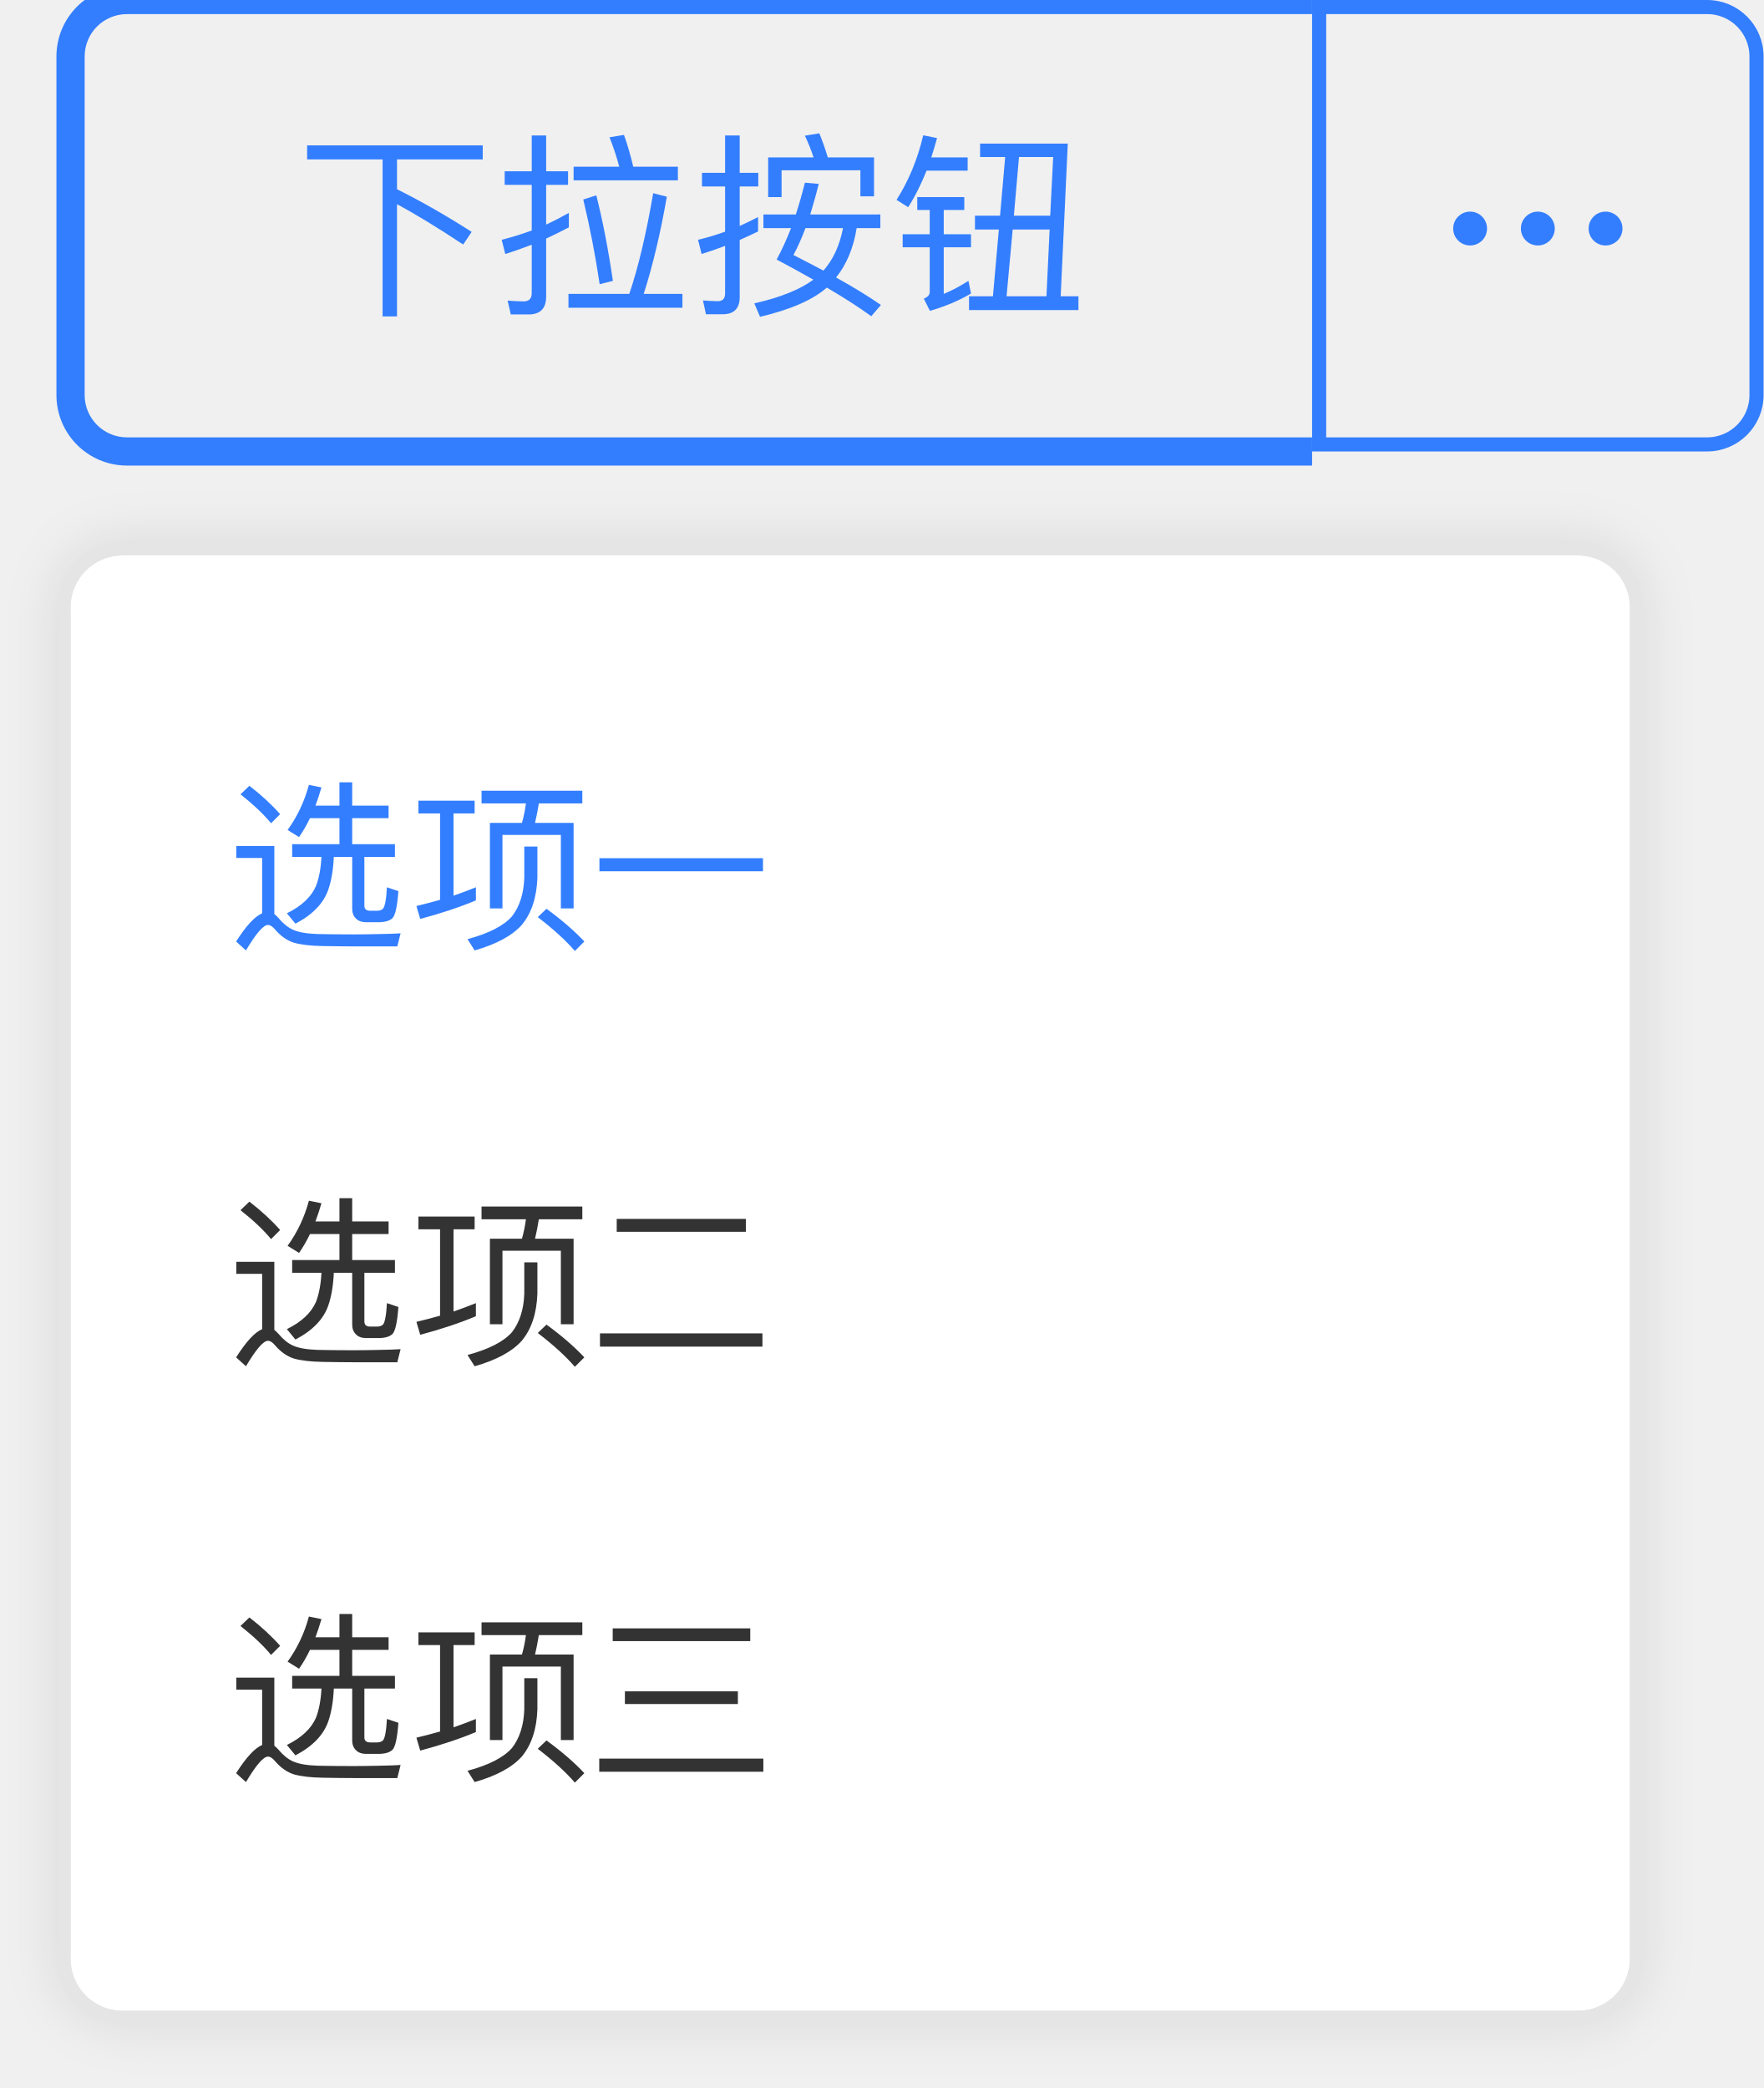
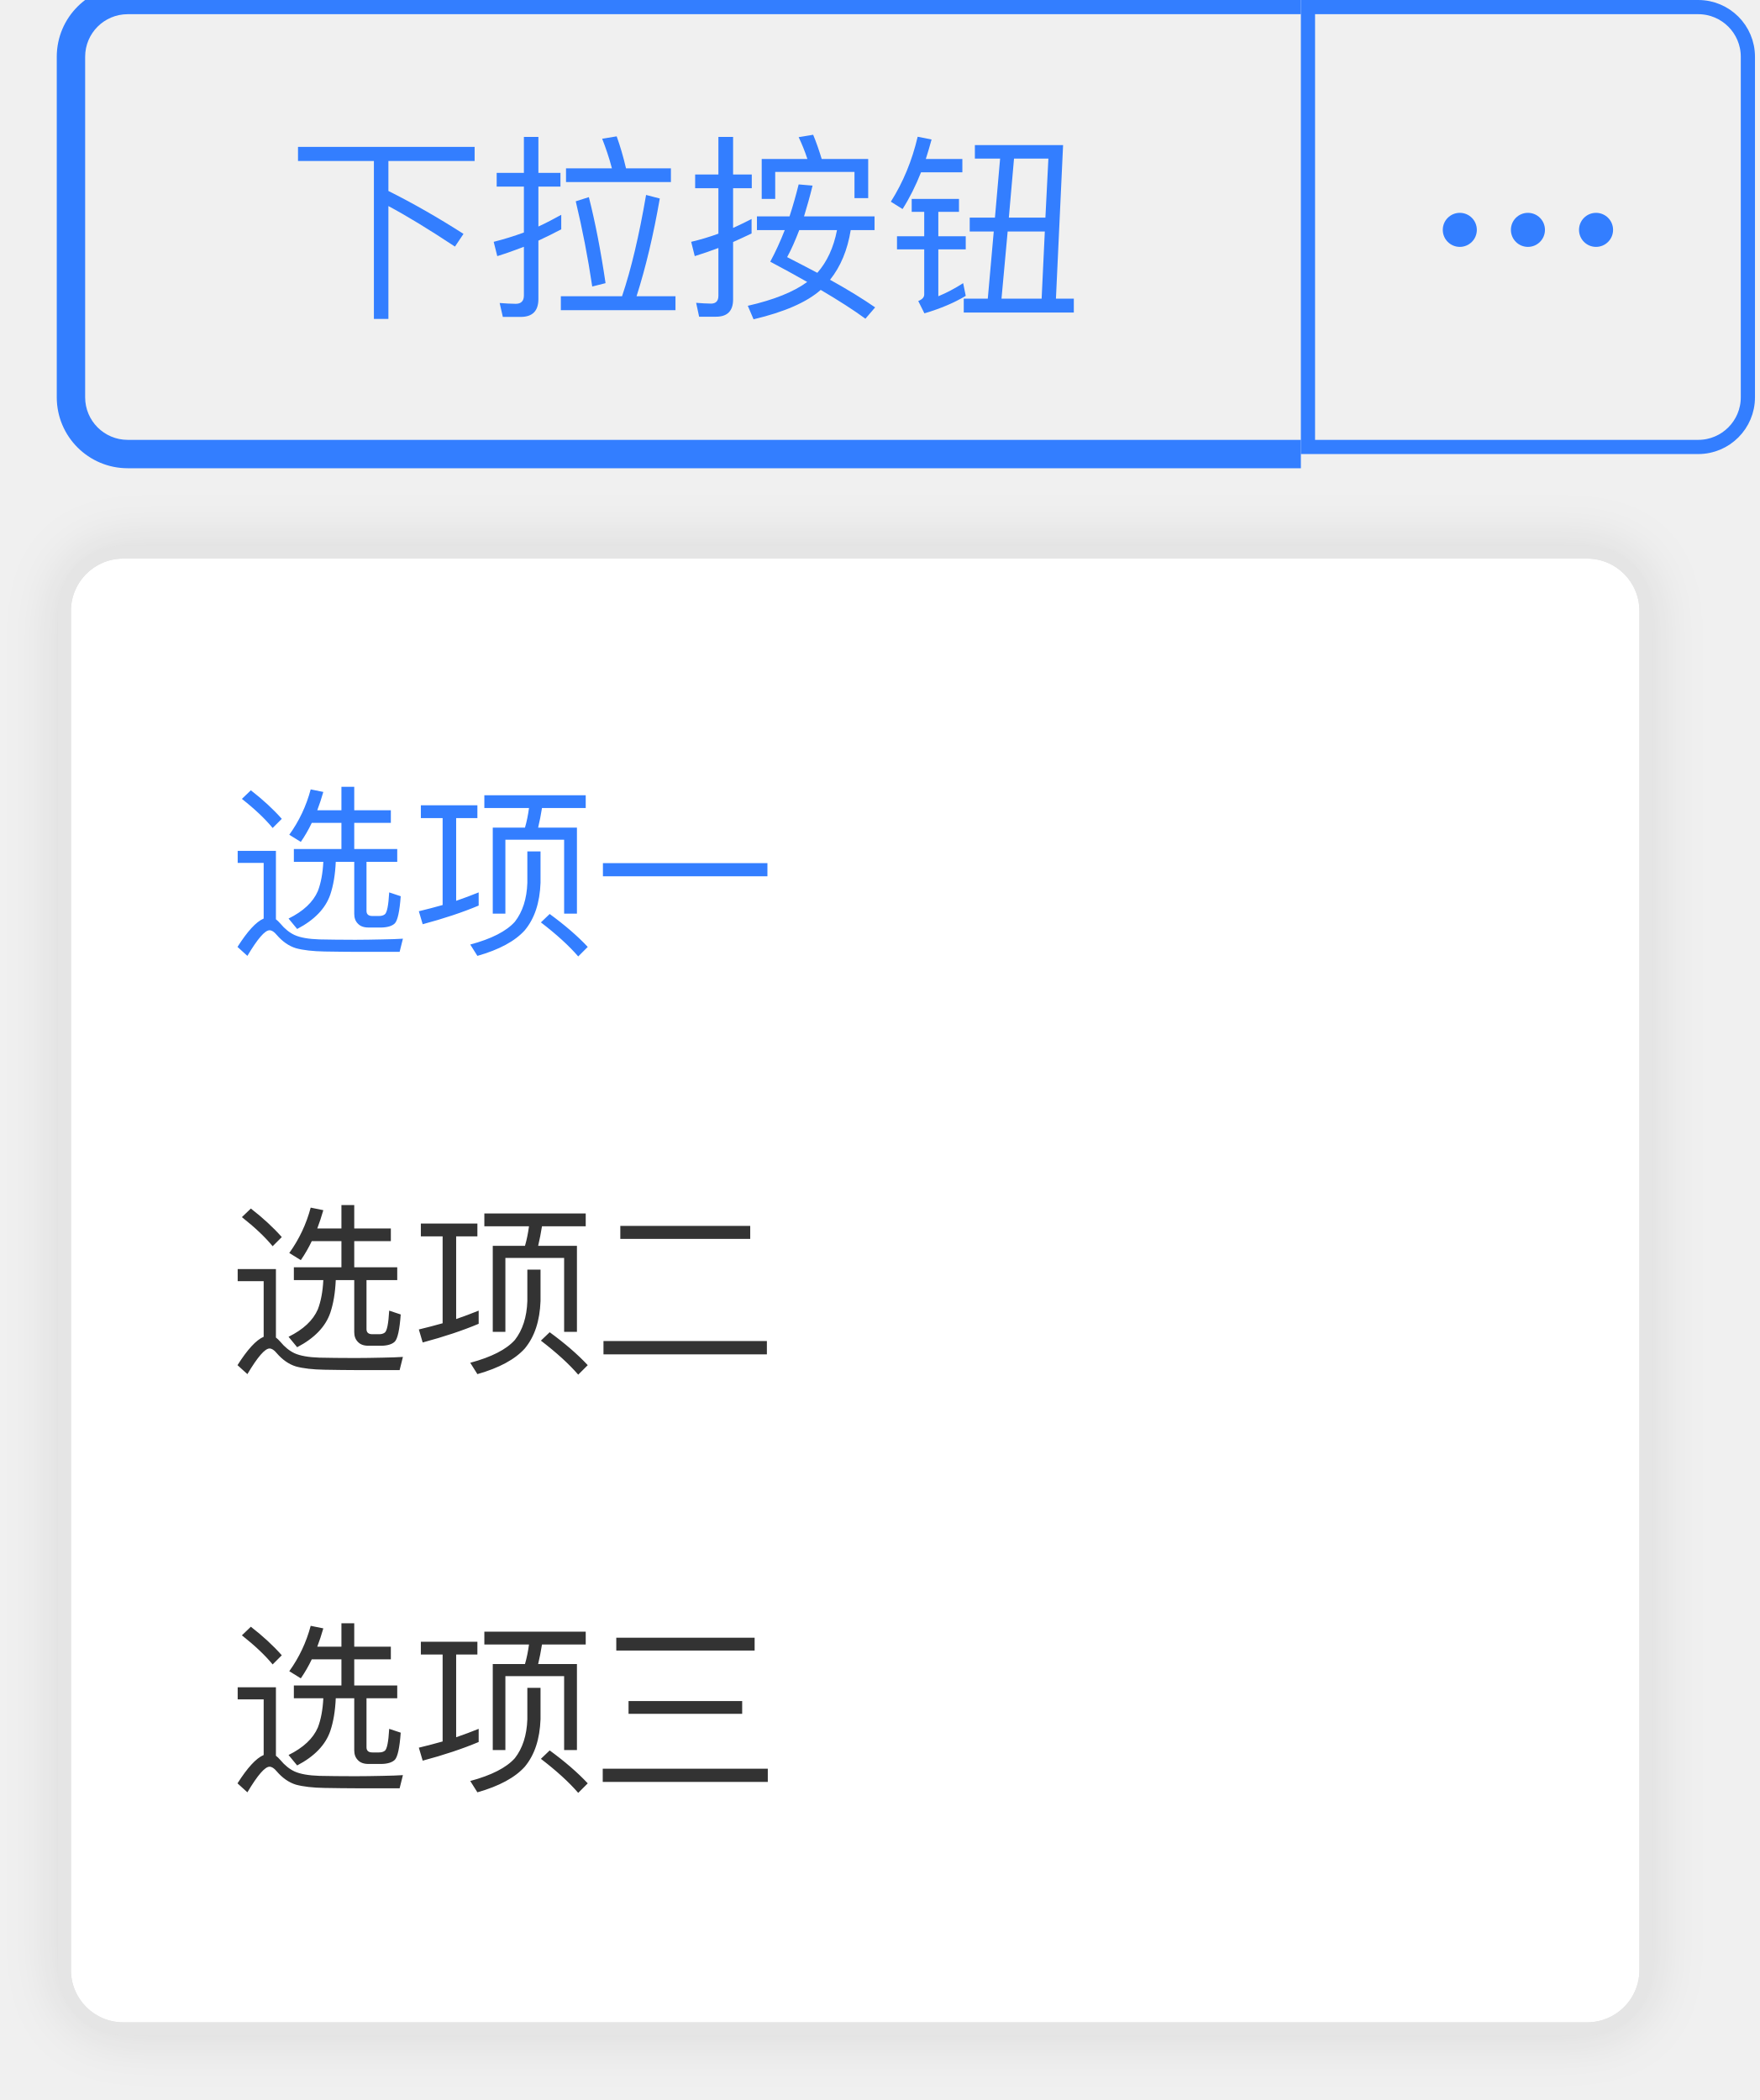
- <svg xmlns="http://www.w3.org/2000/svg" width="125" height="148" viewBox="0 0 125 148" fill="none">
-   <path d="M21.77 10.304V11.298H27.118V22.428H28.14V14.476C29.4 15.148 30.968 16.1 32.83 17.332L33.432 16.436C31.64 15.288 29.876 14.28 28.14 13.412V11.298H34.216V10.304H21.77ZM40.656 11.816V12.782H48.048V11.816H44.884C44.688 10.976 44.464 10.22 44.226 9.562L43.204 9.73C43.456 10.374 43.694 11.06 43.89 11.816H40.656ZM40.292 20.832V21.812H48.37V20.832H45.626C46.27 18.816 46.816 16.52 47.264 13.944L46.298 13.692C45.808 16.548 45.248 18.928 44.604 20.832H40.292ZM42.266 13.846L41.342 14.14C41.804 16.072 42.196 18.074 42.504 20.146L43.442 19.908C43.106 17.626 42.714 15.61 42.266 13.846ZM40.32 15.092C39.788 15.386 39.256 15.666 38.71 15.918V13.104H40.264V12.138H38.71V9.604H37.688V12.138H35.77V13.104H37.688V16.338C37.002 16.59 36.288 16.814 35.56 16.996L35.812 18.004C36.442 17.808 37.072 17.584 37.688 17.346V20.776C37.688 21.168 37.492 21.364 37.114 21.364C36.75 21.364 36.372 21.336 35.98 21.308L36.204 22.288H37.464C38.29 22.288 38.71 21.868 38.71 21.028V16.912C39.256 16.66 39.788 16.394 40.32 16.114V15.092ZM61.95 11.158H58.674C58.478 10.514 58.282 9.954 58.072 9.45L57.05 9.618C57.274 10.094 57.484 10.598 57.666 11.158H54.446V13.972H55.398V12.068H60.984V13.916H61.95V11.158ZM57.05 12.95C56.854 13.734 56.644 14.476 56.406 15.204H54.11V16.17H56.07C55.762 16.954 55.426 17.696 55.048 18.396C55.972 18.886 56.84 19.362 57.652 19.824C56.7 20.524 55.314 21.084 53.466 21.504L53.872 22.456C56.056 21.938 57.624 21.252 58.604 20.384C59.864 21.126 60.914 21.798 61.754 22.414L62.44 21.616C61.628 21.056 60.578 20.398 59.262 19.67C60.004 18.746 60.494 17.57 60.718 16.17H62.398V15.204H57.428C57.624 14.56 57.834 13.832 58.03 13.034L57.05 12.95ZM59.752 16.17C59.514 17.402 59.052 18.396 58.366 19.18C57.708 18.83 56.994 18.466 56.238 18.074C56.532 17.542 56.812 16.898 57.092 16.17H59.752ZM51.226 22.274C52.024 22.274 52.43 21.868 52.43 21.056V17.01C52.864 16.814 53.298 16.618 53.732 16.408V15.386C53.298 15.61 52.864 15.82 52.43 16.016V13.216H53.746V12.25H52.43V9.604H51.394V12.25H49.756V13.216H51.394V16.422C50.778 16.646 50.134 16.842 49.476 16.996L49.728 18.004C50.274 17.836 50.834 17.64 51.394 17.43V20.804C51.394 21.168 51.212 21.35 50.876 21.35C50.54 21.35 50.19 21.322 49.826 21.294L50.036 22.274H51.226ZM74.648 11.13L74.438 15.288H71.862L72.226 11.13H74.648ZM70.882 15.288H69.104V16.268H70.798L70.378 21H68.684V21.98H76.44V21H75.18L75.684 10.178H69.468V11.13H71.246L70.882 15.288ZM71.344 21L71.778 16.268H74.396L74.172 21H71.344ZM65.436 9.59C65.044 11.27 64.414 12.796 63.546 14.168L64.372 14.686C64.862 13.916 65.296 13.048 65.674 12.096H68.586V11.158H66.01C66.15 10.71 66.29 10.262 66.416 9.786L65.436 9.59ZM65.016 13.972V14.882H65.898V16.604H63.98V17.528H65.898V20.706C65.898 20.902 65.758 21.056 65.478 21.168L65.912 22.036C67.004 21.714 67.984 21.308 68.824 20.804L68.642 19.908C68.054 20.286 67.466 20.594 66.892 20.832V17.528H68.824V16.604H66.892V14.882H68.348V13.972H65.016Z" fill="#337EFF" />
-   <path d="M4 4C4 1.239 6.239 -1 9 -1H93V1H9C7.343 1 6 2.343 6 4H4ZM93 33H9C6.239 33 4 30.761 4 28H6C6 29.657 7.343 31 9 31H93V33ZM9 33C6.239 33 4 30.761 4 28V4C4 1.239 6.239 -1 9 -1V1C7.343 1 6 2.343 6 4V28C6 29.657 7.343 31 9 31V33ZM93 0V32V0Z" fill="#337EFF" mask="url(#path-1-inside-1_31739_156016)" />
-   <path d="M112.6 16.2C112.6 15.537 113.137 15 113.8 15C114.463 15 115 15.537 115 16.2C115 16.863 114.463 17.4 113.8 17.4C113.137 17.4 112.6 16.863 112.6 16.2Z" fill="#337EFF" />
-   <path d="M107.8 16.2C107.8 15.537 108.337 15 109 15C109.663 15 110.2 15.537 110.2 16.2C110.2 16.863 109.663 17.4 109 17.4C108.337 17.4 107.8 16.863 107.8 16.2Z" fill="#337EFF" />
-   <path d="M104.2 15C103.537 15 103 15.537 103 16.2C103 16.863 103.537 17.4 104.2 17.4C104.863 17.4 105.4 16.863 105.4 16.2C105.4 15.537 104.863 15 104.2 15Z" fill="#337EFF" />
-   <path d="M121 0.5H93.5V31.5H121C122.933 31.5 124.5 29.933 124.5 28V4C124.5 2.067 122.933 0.5 121 0.5Z" stroke="#337EFF" />
-   <g filter="url(#filter0_d_31739_156016)">
+ <svg xmlns="http://www.w3.org/2000/svg" width="124" height="148" viewBox="0 0 124 148" fill="none">
+   <path d="M21 10.351V11.345H26.348V22.475H27.37V14.523C28.63 15.195 30.198 16.147 32.06 17.379L32.662 16.483C30.87 15.335 29.106 14.327 27.37 13.459V11.345H33.446V10.351H21Z" fill="#337EFF" />
+   <path d="M39.886 11.863V12.829H47.278V11.863H44.114C43.918 11.023 43.694 10.267 43.456 9.609L42.434 9.777C42.686 10.421 42.924 11.107 43.12 11.863H39.886ZM39.522 20.879V21.859H47.6V20.879H44.856C45.5 18.863 46.046 16.567 46.494 13.991L45.528 13.739C45.038 16.595 44.478 18.975 43.834 20.879H39.522ZM41.496 13.893L40.572 14.187C41.034 16.119 41.426 18.121 41.734 20.193L42.672 19.955C42.336 17.673 41.944 15.657 41.496 13.893ZM39.55 15.139C39.018 15.433 38.486 15.713 37.94 15.965V13.151H39.494V12.185H37.94V9.651H36.918V12.185H35V13.151H36.918V16.385C36.232 16.637 35.518 16.861 34.79 17.043L35.042 18.051C35.672 17.855 36.302 17.631 36.918 17.393V20.823C36.918 21.215 36.722 21.411 36.344 21.411C35.98 21.411 35.602 21.383 35.21 21.355L35.434 22.335H36.694C37.52 22.335 37.94 21.915 37.94 21.075V16.959C38.486 16.707 39.018 16.441 39.55 16.161V15.139Z" fill="#337EFF" />
+   <path d="M61.18 11.205H57.904C57.708 10.561 57.512 10.001 57.302 9.497L56.28 9.665C56.504 10.141 56.714 10.645 56.896 11.205H53.676V14.019H54.628V12.115H60.214V13.963H61.18V11.205ZM56.28 12.997C56.084 13.781 55.874 14.523 55.636 15.251H53.34V16.217H55.3C54.992 17.001 54.656 17.743 54.278 18.443C55.202 18.933 56.07 19.409 56.882 19.871C55.93 20.571 54.544 21.131 52.696 21.551L53.102 22.503C55.286 21.985 56.854 21.299 57.834 20.431C59.094 21.173 60.144 21.845 60.984 22.461L61.67 21.663C60.858 21.103 59.808 20.445 58.492 19.717C59.234 18.793 59.724 17.617 59.948 16.217H61.628V15.251H56.658C56.854 14.607 57.064 13.879 57.26 13.081L56.28 12.997ZM58.982 16.217C58.744 17.449 58.282 18.443 57.596 19.227C56.938 18.877 56.224 18.513 55.468 18.121C55.762 17.589 56.042 16.945 56.322 16.217H58.982ZM50.456 22.321C51.254 22.321 51.66 21.915 51.66 21.103V17.057C52.094 16.861 52.528 16.665 52.962 16.455V15.433C52.528 15.657 52.094 15.867 51.66 16.063V13.263H52.976V12.297H51.66V9.651H50.624V12.297H48.986V13.263H50.624V16.469C50.008 16.693 49.364 16.889 48.706 17.043L48.958 18.051C49.504 17.883 50.064 17.687 50.624 17.477V20.851C50.624 21.215 50.442 21.397 50.106 21.397C49.77 21.397 49.42 21.369 49.056 21.341L49.266 22.321H50.456Z" fill="#337EFF" />
+   <path d="M73.878 11.177L73.668 15.335H71.092L71.456 11.177H73.878ZM70.112 15.335H68.334V16.315H70.028L69.608 21.047H67.914V22.027H75.67V21.047H74.41L74.914 10.225H68.698V11.177H70.476L70.112 15.335ZM70.574 21.047L71.008 16.315H73.626L73.402 21.047H70.574ZM64.666 9.637C64.274 11.317 63.644 12.843 62.776 14.215L63.602 14.733C64.092 13.963 64.526 13.095 64.904 12.143H67.816V11.205H65.24C65.38 10.757 65.52 10.309 65.646 9.833L64.666 9.637ZM64.246 14.019V14.929H65.128V16.651H63.21V17.575H65.128V20.753C65.128 20.949 64.988 21.103 64.708 21.215L65.142 22.083C66.234 21.761 67.214 21.355 68.054 20.851L67.872 19.955C67.284 20.333 66.696 20.641 66.122 20.879V17.575H68.054V16.651H66.122V14.929H67.578V14.019H64.246Z" fill="#337EFF" />
+   <path d="M4 4C4 1.239 6.239 -1 9 -1H91.67V1H9C7.343 1 6 2.343 6 4H4ZM91.67 33H9C6.239 33 4 30.761 4 28H6C6 29.657 7.343 31 9 31H91.67V33ZM9 33C6.239 33 4 30.761 4 28V4C4 1.239 6.239 -1 9 -1V1C7.343 1 6 2.343 6 4V28C6 29.657 7.343 31 9 31V33ZM91.67 0V32V0Z" fill="#337EFF" mask="url(#path-1-inside-1_31761_157243)" />
+   <path d="M111.27 16.2C111.27 15.537 111.807 15 112.47 15C113.133 15 113.67 15.537 113.67 16.2C113.67 16.863 113.133 17.4 112.47 17.4C111.807 17.4 111.27 16.863 111.27 16.2Z" fill="#337EFF" />
+   <path d="M106.47 16.2C106.47 15.537 107.007 15 107.67 15C108.333 15 108.87 15.537 108.87 16.2C108.87 16.863 108.333 17.4 107.67 17.4C107.007 17.4 106.47 16.863 106.47 16.2Z" fill="#337EFF" />
+   <path d="M102.87 15C102.207 15 101.67 15.537 101.67 16.2C101.67 16.863 102.207 17.4 102.87 17.4C103.533 17.4 104.07 16.863 104.07 16.2C104.07 15.537 103.533 15 102.87 15Z" fill="#337EFF" />
+   <path d="M119.67 0.5H92.17V31.5H119.67C121.603 31.5 123.17 29.933 123.17 28V4C123.17 2.067 121.603 0.5 119.67 0.5Z" stroke="#337EFF" />
+   <g filter="url(#filter0_d_31761_157243)">
    <rect x="5" y="39.368" width="110.526" height="103.158" rx="3.684" fill="white" />
    <path d="M17.677 55.697L17.046 56.303C17.961 57.025 18.683 57.709 19.212 58.353L19.857 57.709C19.264 57.038 18.541 56.368 17.677 55.697ZM25.169 67.083H28.161L28.393 66.155C28.045 66.181 27.555 66.194 26.936 66.206C26.291 66.219 25.659 66.232 25.04 66.232C24.035 66.232 23.183 66.219 22.513 66.206C21.739 66.181 21.159 66.078 20.759 65.897C20.398 65.729 20.063 65.459 19.753 65.085C19.65 64.969 19.547 64.865 19.444 64.788V59.965H16.749V60.816H18.58V64.736C18.038 64.969 17.433 65.639 16.736 66.735L17.433 67.367C18.155 66.155 18.67 65.562 18.993 65.562C19.148 65.562 19.315 65.665 19.496 65.884C19.895 66.348 20.347 66.671 20.85 66.825C21.365 66.967 22.049 67.045 22.874 67.058C23.699 67.07 24.473 67.083 25.169 67.083ZM24.06 55.452V57.103H22.358C22.513 56.69 22.655 56.265 22.784 55.813L21.894 55.633C21.585 56.793 21.082 57.864 20.385 58.831L21.198 59.334C21.481 58.921 21.739 58.483 21.971 57.992H24.06V59.836H20.708V60.739H22.784C22.745 61.538 22.616 62.235 22.397 62.802C22.062 63.576 21.378 64.221 20.334 64.736L20.94 65.471C22.152 64.84 22.939 64.027 23.274 63.047C23.493 62.403 23.622 61.629 23.661 60.739H24.963V64.401C24.963 64.685 25.04 64.917 25.221 65.097C25.389 65.278 25.634 65.368 25.969 65.368H26.897C27.336 65.355 27.645 65.252 27.826 65.072C28.019 64.865 28.161 64.234 28.238 63.163L27.426 62.892C27.374 63.808 27.271 64.324 27.116 64.44C27.013 64.517 26.884 64.556 26.704 64.556H26.24C25.956 64.556 25.827 64.427 25.827 64.195V60.739H27.993V59.836H24.963V57.992H27.542V57.103H24.963V55.452H24.06ZM31.191 57.657V63.782C30.65 63.937 30.095 64.079 29.515 64.221L29.786 65.136C31.281 64.736 32.597 64.298 33.731 63.821V62.892C33.228 63.099 32.7 63.292 32.145 63.486V57.657H33.641V56.755H29.657V57.657H31.191ZM34.131 56.045V56.948H37.278C37.213 57.425 37.123 57.889 36.994 58.328H34.724V64.388H35.614V59.179H39.753V64.388H40.656V58.328H37.922C38.025 57.889 38.116 57.438 38.193 56.948H41.275V56.045H34.131ZM38.735 64.414L38.116 65.007C39.225 65.858 40.101 66.658 40.746 67.406L41.417 66.735C40.695 65.961 39.792 65.188 38.735 64.414ZM37.161 60.004V62.222C37.123 63.344 36.826 64.259 36.285 64.956C35.691 65.626 34.634 66.168 33.138 66.567L33.641 67.367C35.188 66.928 36.297 66.323 36.981 65.562C37.677 64.724 38.038 63.615 38.09 62.222V60.004H37.161ZM42.487 60.829V61.758H54.079V60.829H42.487Z" fill="#337EFF" />
    <path d="M17.677 85.173L17.046 85.779C17.961 86.501 18.683 87.184 19.212 87.829L19.857 87.184C19.264 86.514 18.541 85.843 17.677 85.173ZM25.169 96.559H28.161L28.393 95.63C28.045 95.656 27.555 95.669 26.936 95.682C26.291 95.695 25.659 95.708 25.04 95.708C24.035 95.708 23.183 95.695 22.513 95.682C21.739 95.656 21.159 95.553 20.759 95.373C20.398 95.205 20.063 94.934 19.753 94.56C19.65 94.444 19.547 94.341 19.444 94.264V89.441H16.749V90.292H18.58V94.212C18.038 94.444 17.433 95.115 16.736 96.211L17.433 96.843C18.155 95.63 18.67 95.037 18.993 95.037C19.148 95.037 19.315 95.14 19.496 95.36C19.895 95.824 20.347 96.146 20.85 96.301C21.365 96.443 22.049 96.52 22.874 96.533C23.699 96.546 24.473 96.559 25.169 96.559ZM24.06 84.928V86.578H22.358C22.513 86.166 22.655 85.74 22.784 85.289L21.894 85.108C21.585 86.269 21.082 87.339 20.385 88.306L21.198 88.809C21.481 88.397 21.739 87.958 21.971 87.468H24.06V89.312H20.708V90.215H22.784C22.745 91.014 22.616 91.71 22.397 92.278C22.062 93.052 21.378 93.696 20.334 94.212L20.94 94.947C22.152 94.315 22.939 93.503 23.274 92.523C23.493 91.878 23.622 91.104 23.661 90.215H24.963V93.877C24.963 94.16 25.04 94.392 25.221 94.573C25.389 94.754 25.634 94.844 25.969 94.844H26.897C27.336 94.831 27.645 94.728 27.826 94.547C28.019 94.341 28.161 93.709 28.238 92.639L27.426 92.368C27.374 93.284 27.271 93.799 27.116 93.915C27.013 93.993 26.884 94.031 26.704 94.031H26.24C25.956 94.031 25.827 93.903 25.827 93.67V90.215H27.993V89.312H24.963V87.468H27.542V86.578H24.963V84.928H24.06ZM31.191 87.133V93.258C30.65 93.412 30.095 93.554 29.515 93.696L29.786 94.612C31.281 94.212 32.597 93.774 33.731 93.296V92.368C33.228 92.574 32.7 92.768 32.145 92.961V87.133H33.641V86.23H29.657V87.133H31.191ZM34.131 85.521V86.424H37.278C37.213 86.901 37.123 87.365 36.994 87.803H34.724V93.864H35.614V88.654H39.753V93.864H40.656V87.803H37.922C38.025 87.365 38.116 86.914 38.193 86.424H41.275V85.521H34.131ZM38.735 93.89L38.116 94.483C39.225 95.334 40.101 96.133 40.746 96.881L41.417 96.211C40.695 95.437 39.792 94.663 38.735 93.89ZM37.161 89.48V91.698C37.123 92.819 36.826 93.735 36.285 94.431C35.691 95.102 34.634 95.643 33.138 96.043L33.641 96.843C35.188 96.404 36.297 95.798 36.981 95.037C37.677 94.199 38.038 93.09 38.09 91.698V89.48H37.161ZM43.712 86.398V87.313H52.867V86.398H43.712ZM42.526 94.509V95.45H54.041V94.509H42.526Z" fill="#333333" />
    <path d="M17.677 114.646L17.046 115.252C17.961 115.975 18.683 116.658 19.212 117.303L19.857 116.658C19.264 115.987 18.541 115.317 17.677 114.646ZM25.169 126.032H28.161L28.393 125.104C28.045 125.13 27.555 125.143 26.936 125.156C26.291 125.169 25.659 125.181 25.04 125.181C24.035 125.181 23.183 125.169 22.513 125.156C21.739 125.13 21.159 125.027 20.759 124.846C20.398 124.679 20.063 124.408 19.753 124.034C19.65 123.918 19.547 123.815 19.444 123.737V118.915H16.749V119.766H18.58V123.686C18.038 123.918 17.433 124.588 16.736 125.684L17.433 126.316C18.155 125.104 18.67 124.511 18.993 124.511C19.148 124.511 19.315 124.614 19.496 124.833C19.895 125.297 20.347 125.62 20.85 125.775C21.365 125.916 22.049 125.994 22.874 126.007C23.699 126.02 24.473 126.032 25.169 126.032ZM24.06 114.401V116.052H22.358C22.513 115.639 22.655 115.214 22.784 114.762L21.894 114.582C21.585 115.742 21.082 116.813 20.385 117.78L21.198 118.283C21.481 117.87 21.739 117.432 21.971 116.942H24.06V118.786H20.708V119.688H22.784C22.745 120.488 22.616 121.184 22.397 121.751C22.062 122.525 21.378 123.17 20.334 123.686L20.94 124.421C22.152 123.789 22.939 122.976 23.274 121.996C23.493 121.352 23.622 120.578 23.661 119.688H24.963V123.35C24.963 123.634 25.04 123.866 25.221 124.047C25.389 124.227 25.634 124.317 25.969 124.317H26.897C27.336 124.305 27.645 124.201 27.826 124.021C28.019 123.815 28.161 123.183 28.238 122.112L27.426 121.842C27.374 122.757 27.271 123.273 27.116 123.389C27.013 123.466 26.884 123.505 26.704 123.505H26.24C25.956 123.505 25.827 123.376 25.827 123.144V119.688H27.993V118.786H24.963V116.942H27.542V116.052H24.963V114.401H24.06ZM31.191 116.606V122.731C30.65 122.886 30.095 123.028 29.515 123.17L29.786 124.085C31.281 123.686 32.597 123.247 33.731 122.77V121.842C33.228 122.048 32.7 122.241 32.145 122.435V116.606H33.641V115.704H29.657V116.606H31.191ZM34.131 114.995V115.897H37.278C37.213 116.374 37.123 116.839 36.994 117.277H34.724V123.337H35.614V118.128H39.753V123.337H40.656V117.277H37.922C38.025 116.839 38.116 116.387 38.193 115.897H41.275V114.995H34.131ZM38.735 123.363L38.116 123.956C39.225 124.807 40.101 125.607 40.746 126.355L41.417 125.684C40.695 124.911 39.792 124.137 38.735 123.363ZM37.161 118.953V121.171C37.123 122.293 36.826 123.209 36.285 123.905C35.691 124.575 34.634 125.117 33.138 125.517L33.641 126.316C35.188 125.878 36.297 125.272 36.981 124.511C37.677 123.673 38.038 122.564 38.09 121.171V118.953H37.161ZM43.428 115.42V116.323H53.177V115.42H43.428ZM44.292 119.882V120.784H52.3V119.882H44.292ZM42.474 124.653V125.581H54.105V124.653H42.474Z" fill="#333333" />
    <rect x="4.539" y="38.908" width="111.447" height="104.079" rx="4.145" stroke="#E5E5E5" stroke-width="0.921" />
  </g>
  <defs>
-     <filter id="filter0_d_31739_156016" x="0.395" y="34.763" width="119.737" height="112.368" filterUnits="userSpaceOnUse" color-interpolation-filters="sRGB">
+     <filter id="filter0_d_31761_157243" x="0.395" y="34.763" width="119.737" height="112.368" filterUnits="userSpaceOnUse" color-interpolation-filters="sRGB">
      <feFlood flood-opacity="0" result="BackgroundImageFix" />
      <feColorMatrix in="SourceAlpha" type="matrix" values="0 0 0 0 0 0 0 0 0 0 0 0 0 0 0 0 0 0 127 0" result="hardAlpha" />
      <feOffset />
      <feGaussianBlur stdDeviation="1.842" />
      <feColorMatrix type="matrix" values="0 0 0 0 0 0 0 0 0 0 0 0 0 0 0 0 0 0 0.1 0" />
-       <feBlend mode="normal" in2="BackgroundImageFix" result="effect1_dropShadow_31739_156016" />
-       <feBlend mode="normal" in="SourceGraphic" in2="effect1_dropShadow_31739_156016" result="shape" />
+       <feBlend mode="normal" in2="BackgroundImageFix" result="effect1_dropShadow_31761_157243" />
+       <feBlend mode="normal" in="SourceGraphic" in2="effect1_dropShadow_31761_157243" result="shape" />
    </filter>
  </defs>
</svg>
